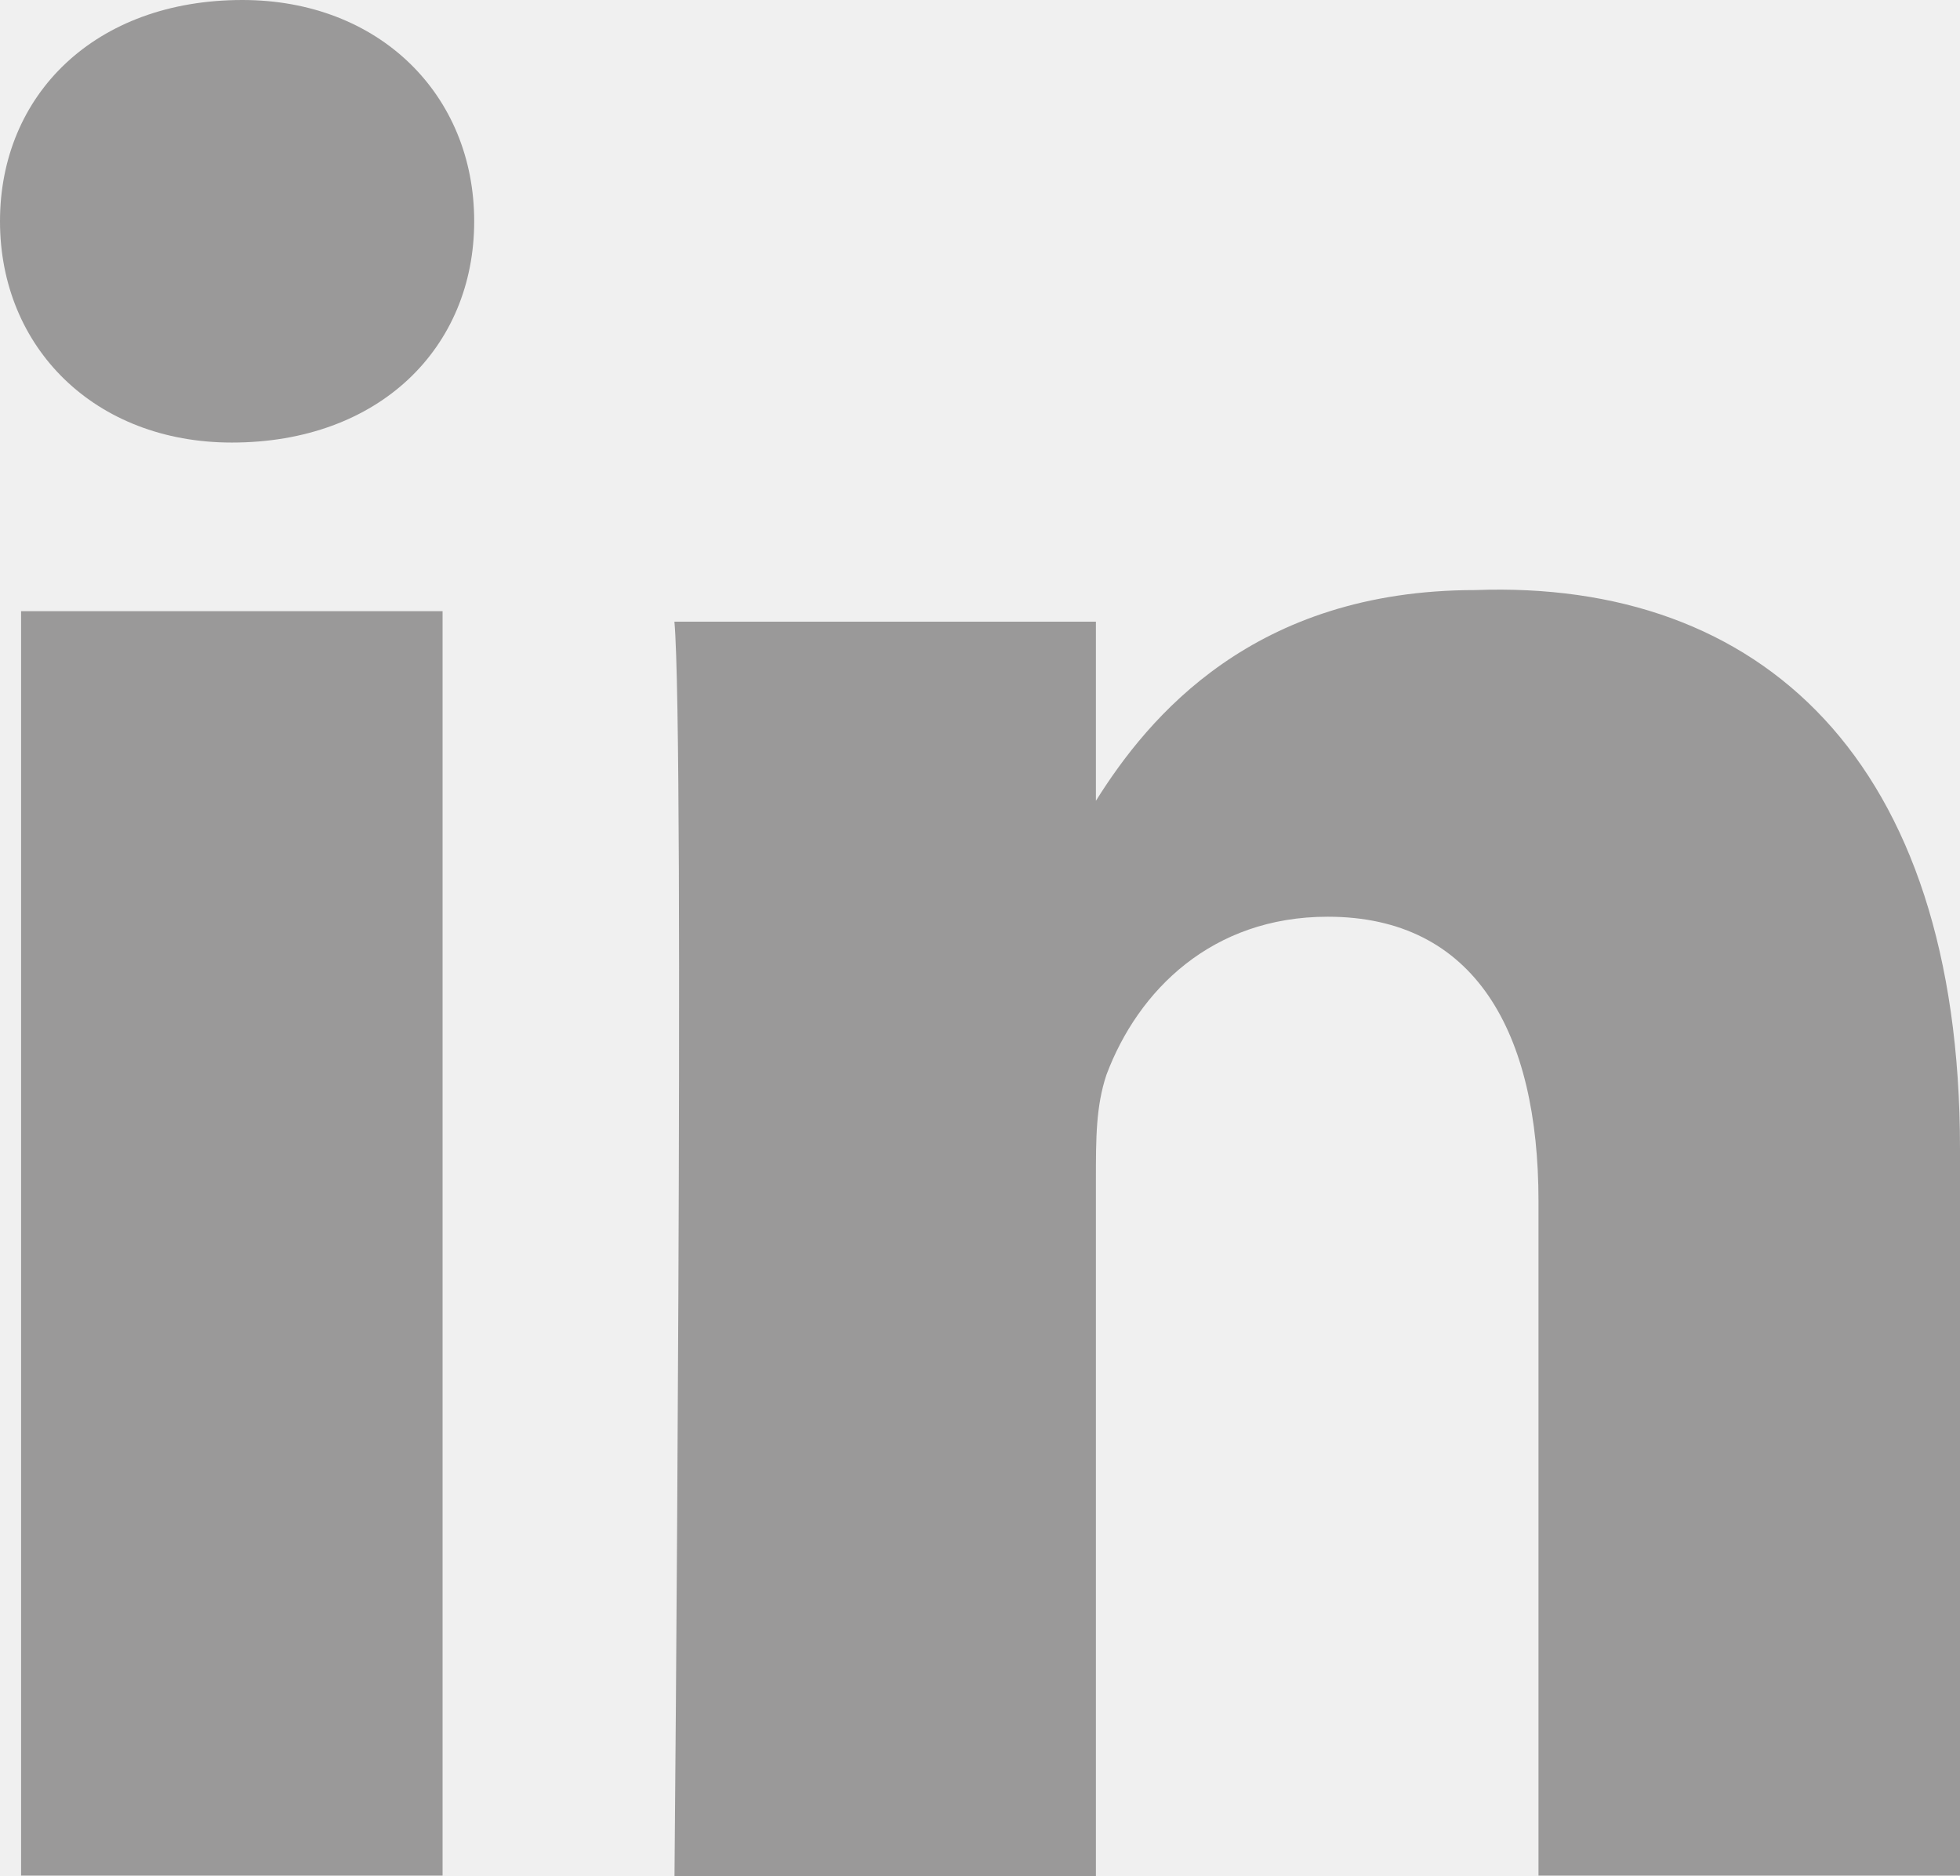
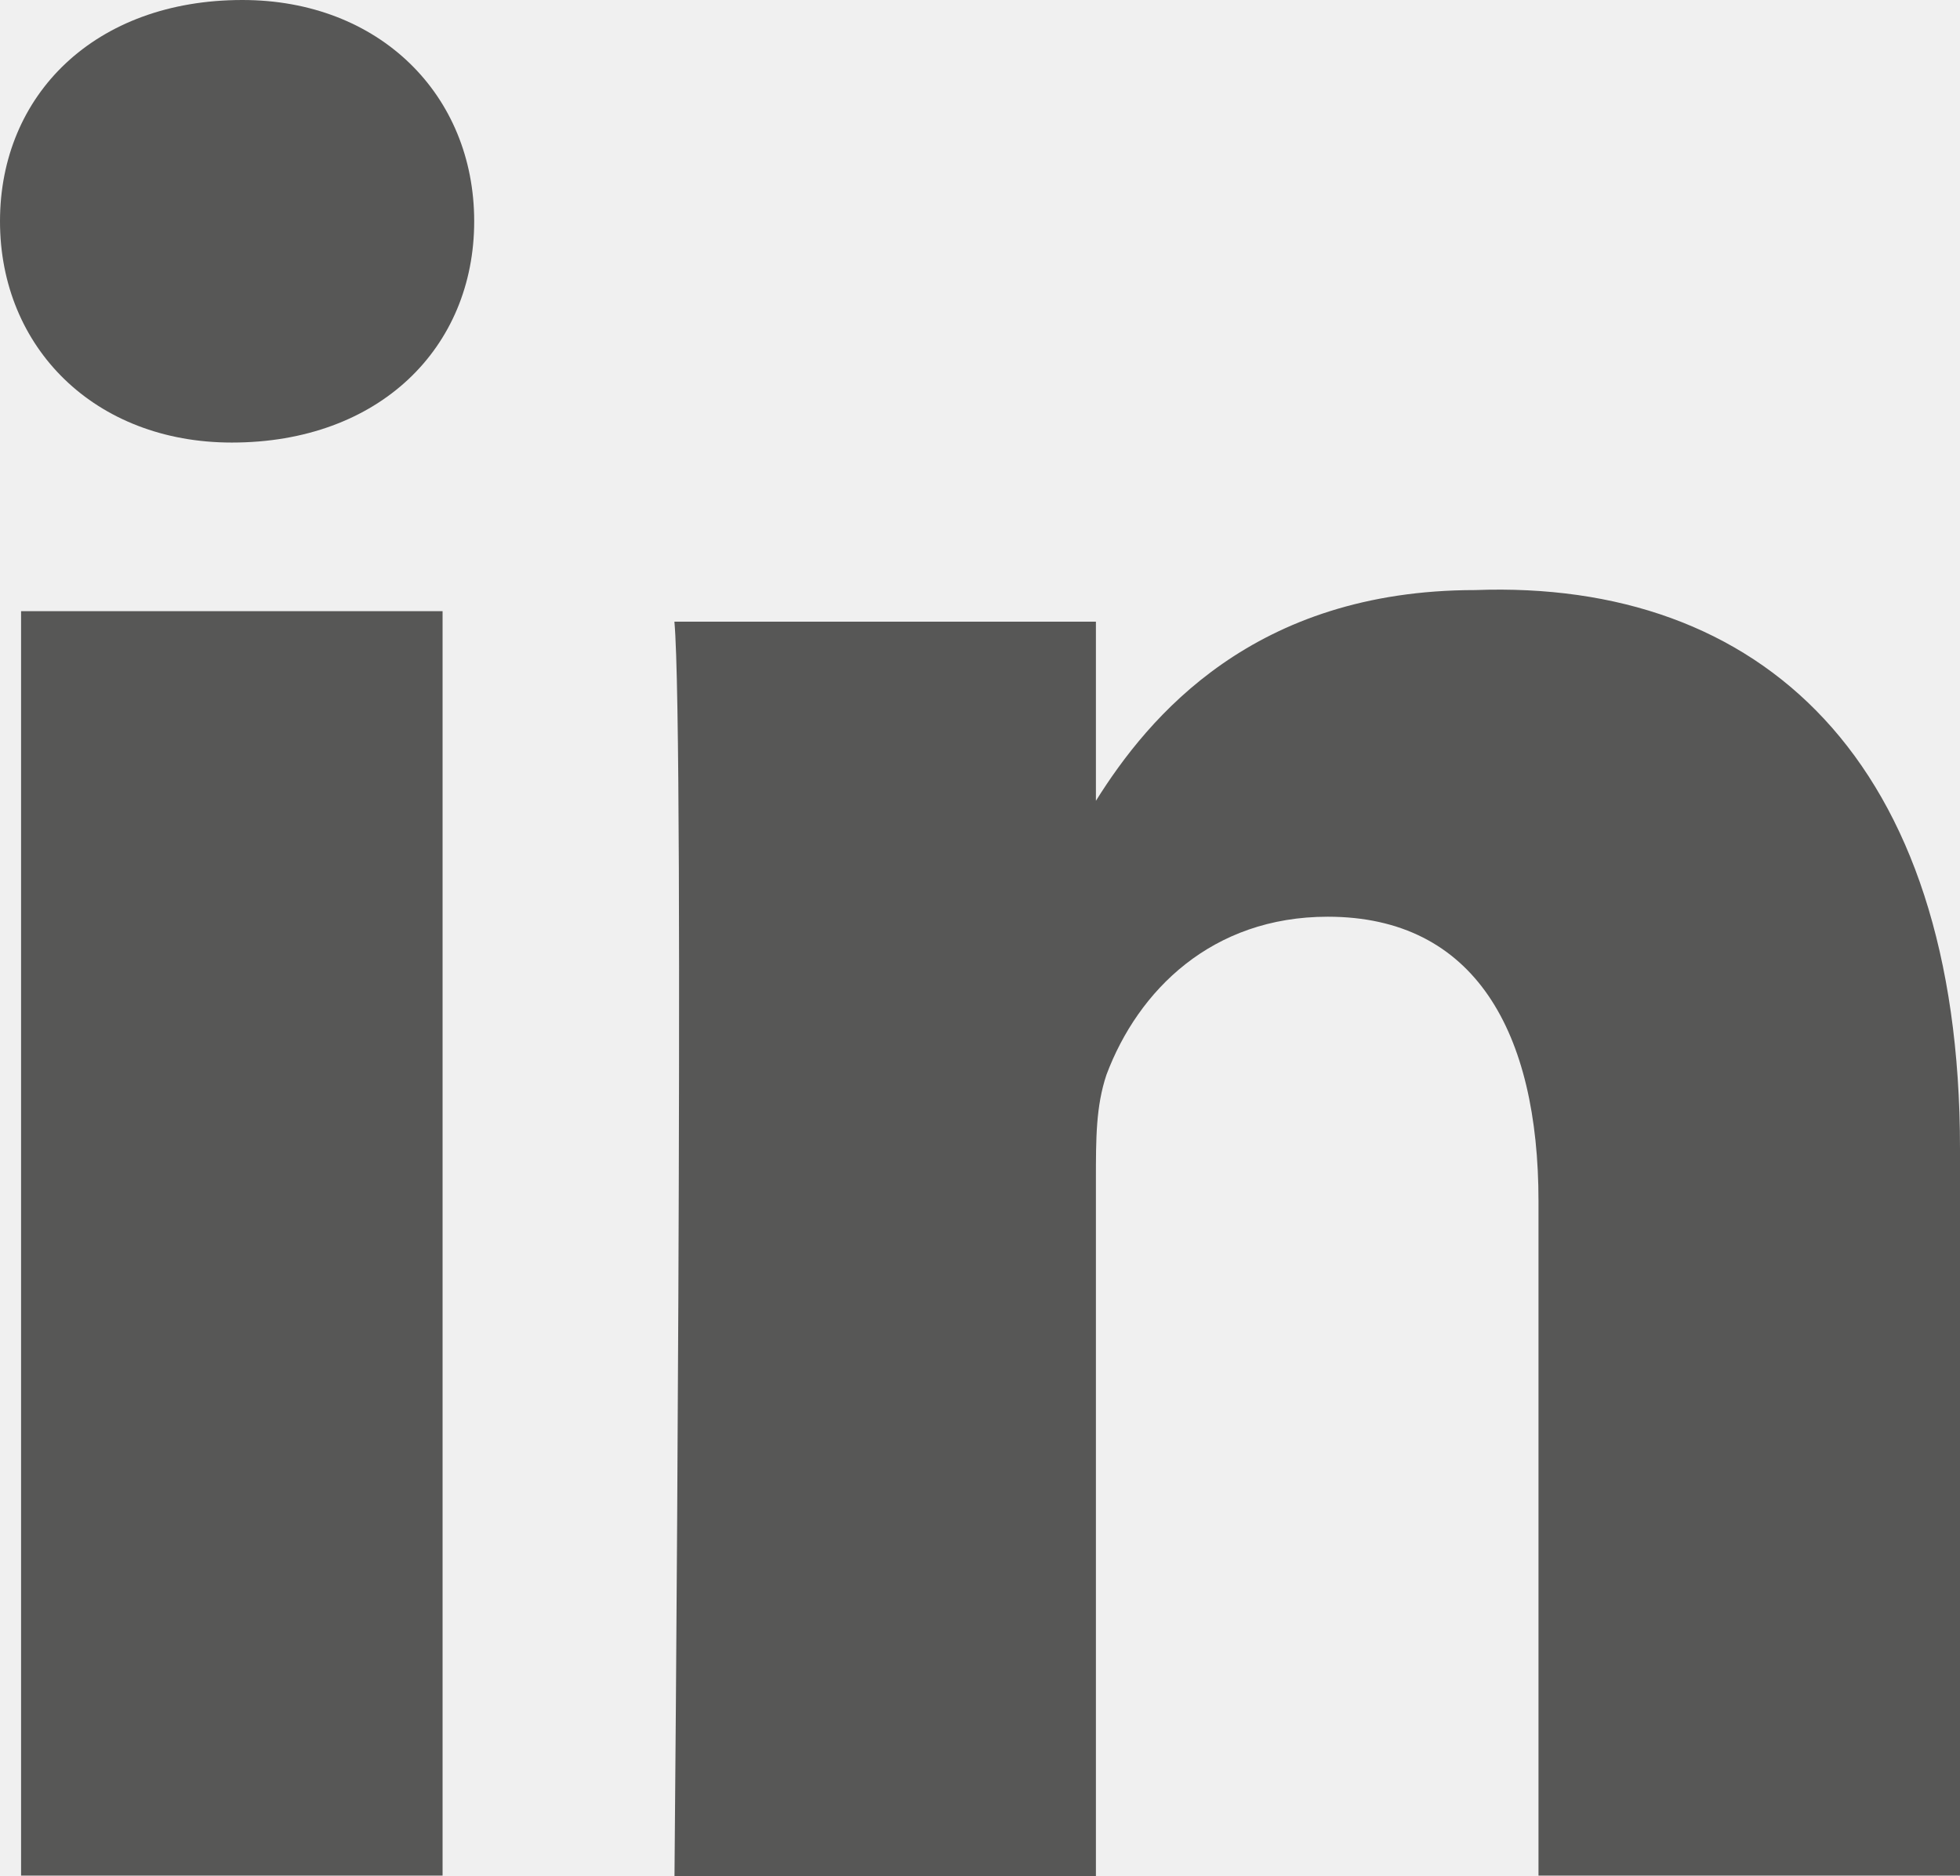
<svg xmlns="http://www.w3.org/2000/svg" version="1.1" id="Layer_1" x="0px" y="0px" viewBox="0 0 18.6 17.8" style="enable-background:new 0 0 18.6 17.8;" xml:space="preserve">
  <style type="text/css">
- 	.st0{fill:#F5F5F5;}
- 	.st1{fill:#575756;}
- 	.st2{fill:#AD1820;}
- 	.st3{fill:#E5332A;}
- 	.st4{fill:#F6A723;}
- 	.st5{fill:#E84E1B;}
- 	.st6{fill:#FAA634;}
- 	.st7{fill:none;stroke:#9C9B9B;stroke-width:3;stroke-miterlimit:10;}
- 	.st8{fill:#9C9B9B;}
- 	.st9{fill:#1D1D1B;}
- 	.st10{clip-path:url(#SVGID_2_);}
- 	.st11{clip-path:url(#SVGID_4_);}
- 	.st12{clip-path:url(#SVGID_6_);}
- 	.st13{fill:none;stroke:#AD1820;stroke-width:2.797;stroke-miterlimit:10;}
- 	.st14{fill:#FFFFFF;}
- 	.st15{fill:#C6C6C5;}
- 	.st16{fill:#868686;}
- 	.st17{fill:#3C3C3B;}
- 	.st18{opacity:0.52;fill:#AD1820;}
- 	.st19{fill:none;stroke:#AD1820;stroke-width:4.343;stroke-miterlimit:10;}
- 	.st20{fill:none;stroke:#E5332A;stroke-width:4.343;stroke-miterlimit:10;}
- 	.st21{fill:#B1B1B1;}
- 	.st22{fill:#DD4D02;}
- 	.st23{fill:#A4A4A4;}
- 	.st24{fill:#E94D00;}
- 	.st25{clip-path:url(#SVGID_8_);fill:#E74E1B;}
- 	.st26{clip-path:url(#SVGID_8_);}
- 	.st27{fill:#AC1820;}
- 	.st28{fill:#F19000;}
- 	.st29{opacity:0.52;fill:#AC1820;}
- 	.st30{fill:#E4332A;}
- 	.st31{fill:#9A9999;}
+ 	.st0{fill:#575756;}
</style>
  <g>
-     <path class="st31" d="M18.6,10.9v6.9h-4v-6.4c0-1.6-0.6-2.7-2-2.7c-1.1,0-1.8,0.7-2.1,1.5c-0.1,0.3-0.1,0.6-0.1,1v6.7h-4   c0,0,0.1-10.9,0-12h4v1.7c0,0,0,0,0,0h0v0c0.5-0.8,1.5-2,3.6-2C16.7,5.5,18.6,7.2,18.6,10.9L18.6,10.9z M2.3,0C0.9,0,0,0.9,0,2.1   c0,1.2,0.9,2.1,2.2,2.1h0c1.4,0,2.3-0.9,2.3-2.1C4.5,0.9,3.6,0,2.3,0L2.3,0z M0.2,17.8h4v-12h-4V17.8z M0.2,17.8" />
+     <path class="st0" d="M18.6,10.9v6.9h-4v-6.4c0-1.6-0.6-2.7-2-2.7c-1.1,0-1.8,0.7-2.1,1.5c-0.1,0.3-0.1,0.6-0.1,1v6.7h-4   c0,0,0.1-10.9,0-12h4v1.7l0,0l0,0l0,0c0.5-0.8,1.5-2,3.6-2C16.7,5.5,18.6,7.2,18.6,10.9L18.6,10.9z M2.3,0C0.9,0,0,0.9,0,2.1   s0.9,2.1,2.2,2.1l0,0c1.4,0,2.3-0.9,2.3-2.1S3.6,0,2.3,0L2.3,0z M0.2,17.8h4v-12h-4C0.2,5.8,0.2,17.8,0.2,17.8z" />
  </g>
</svg>
